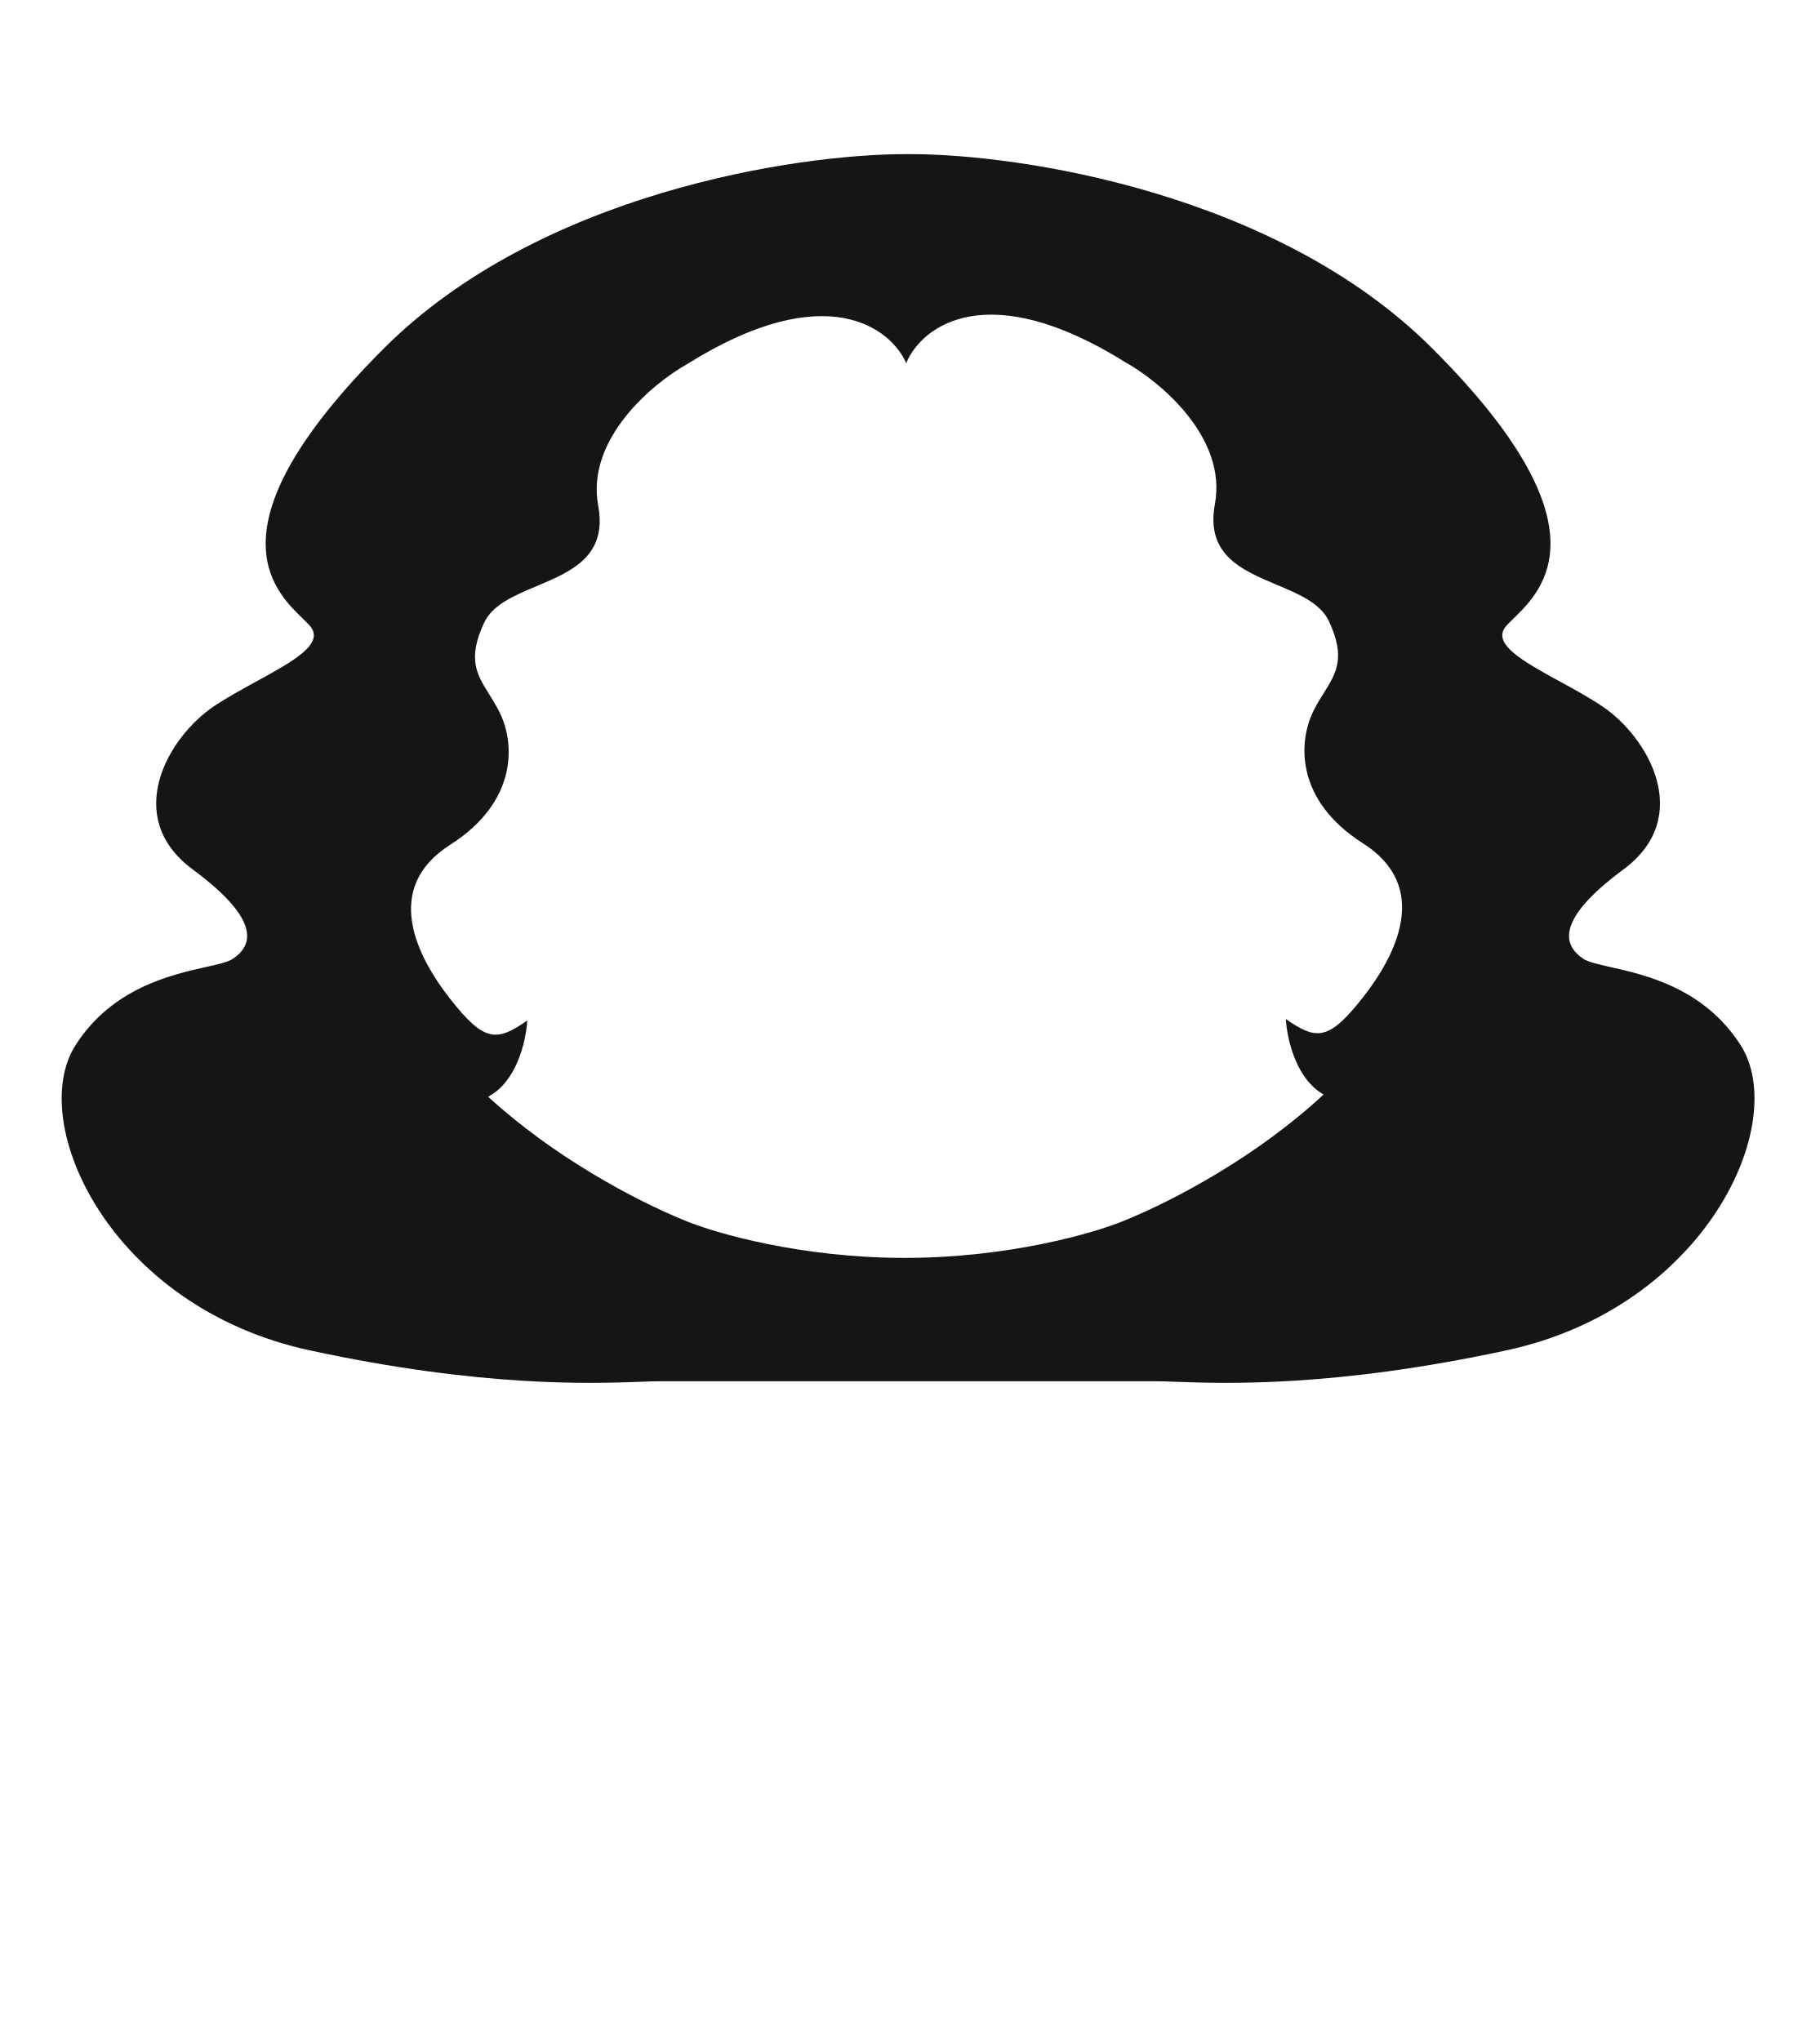
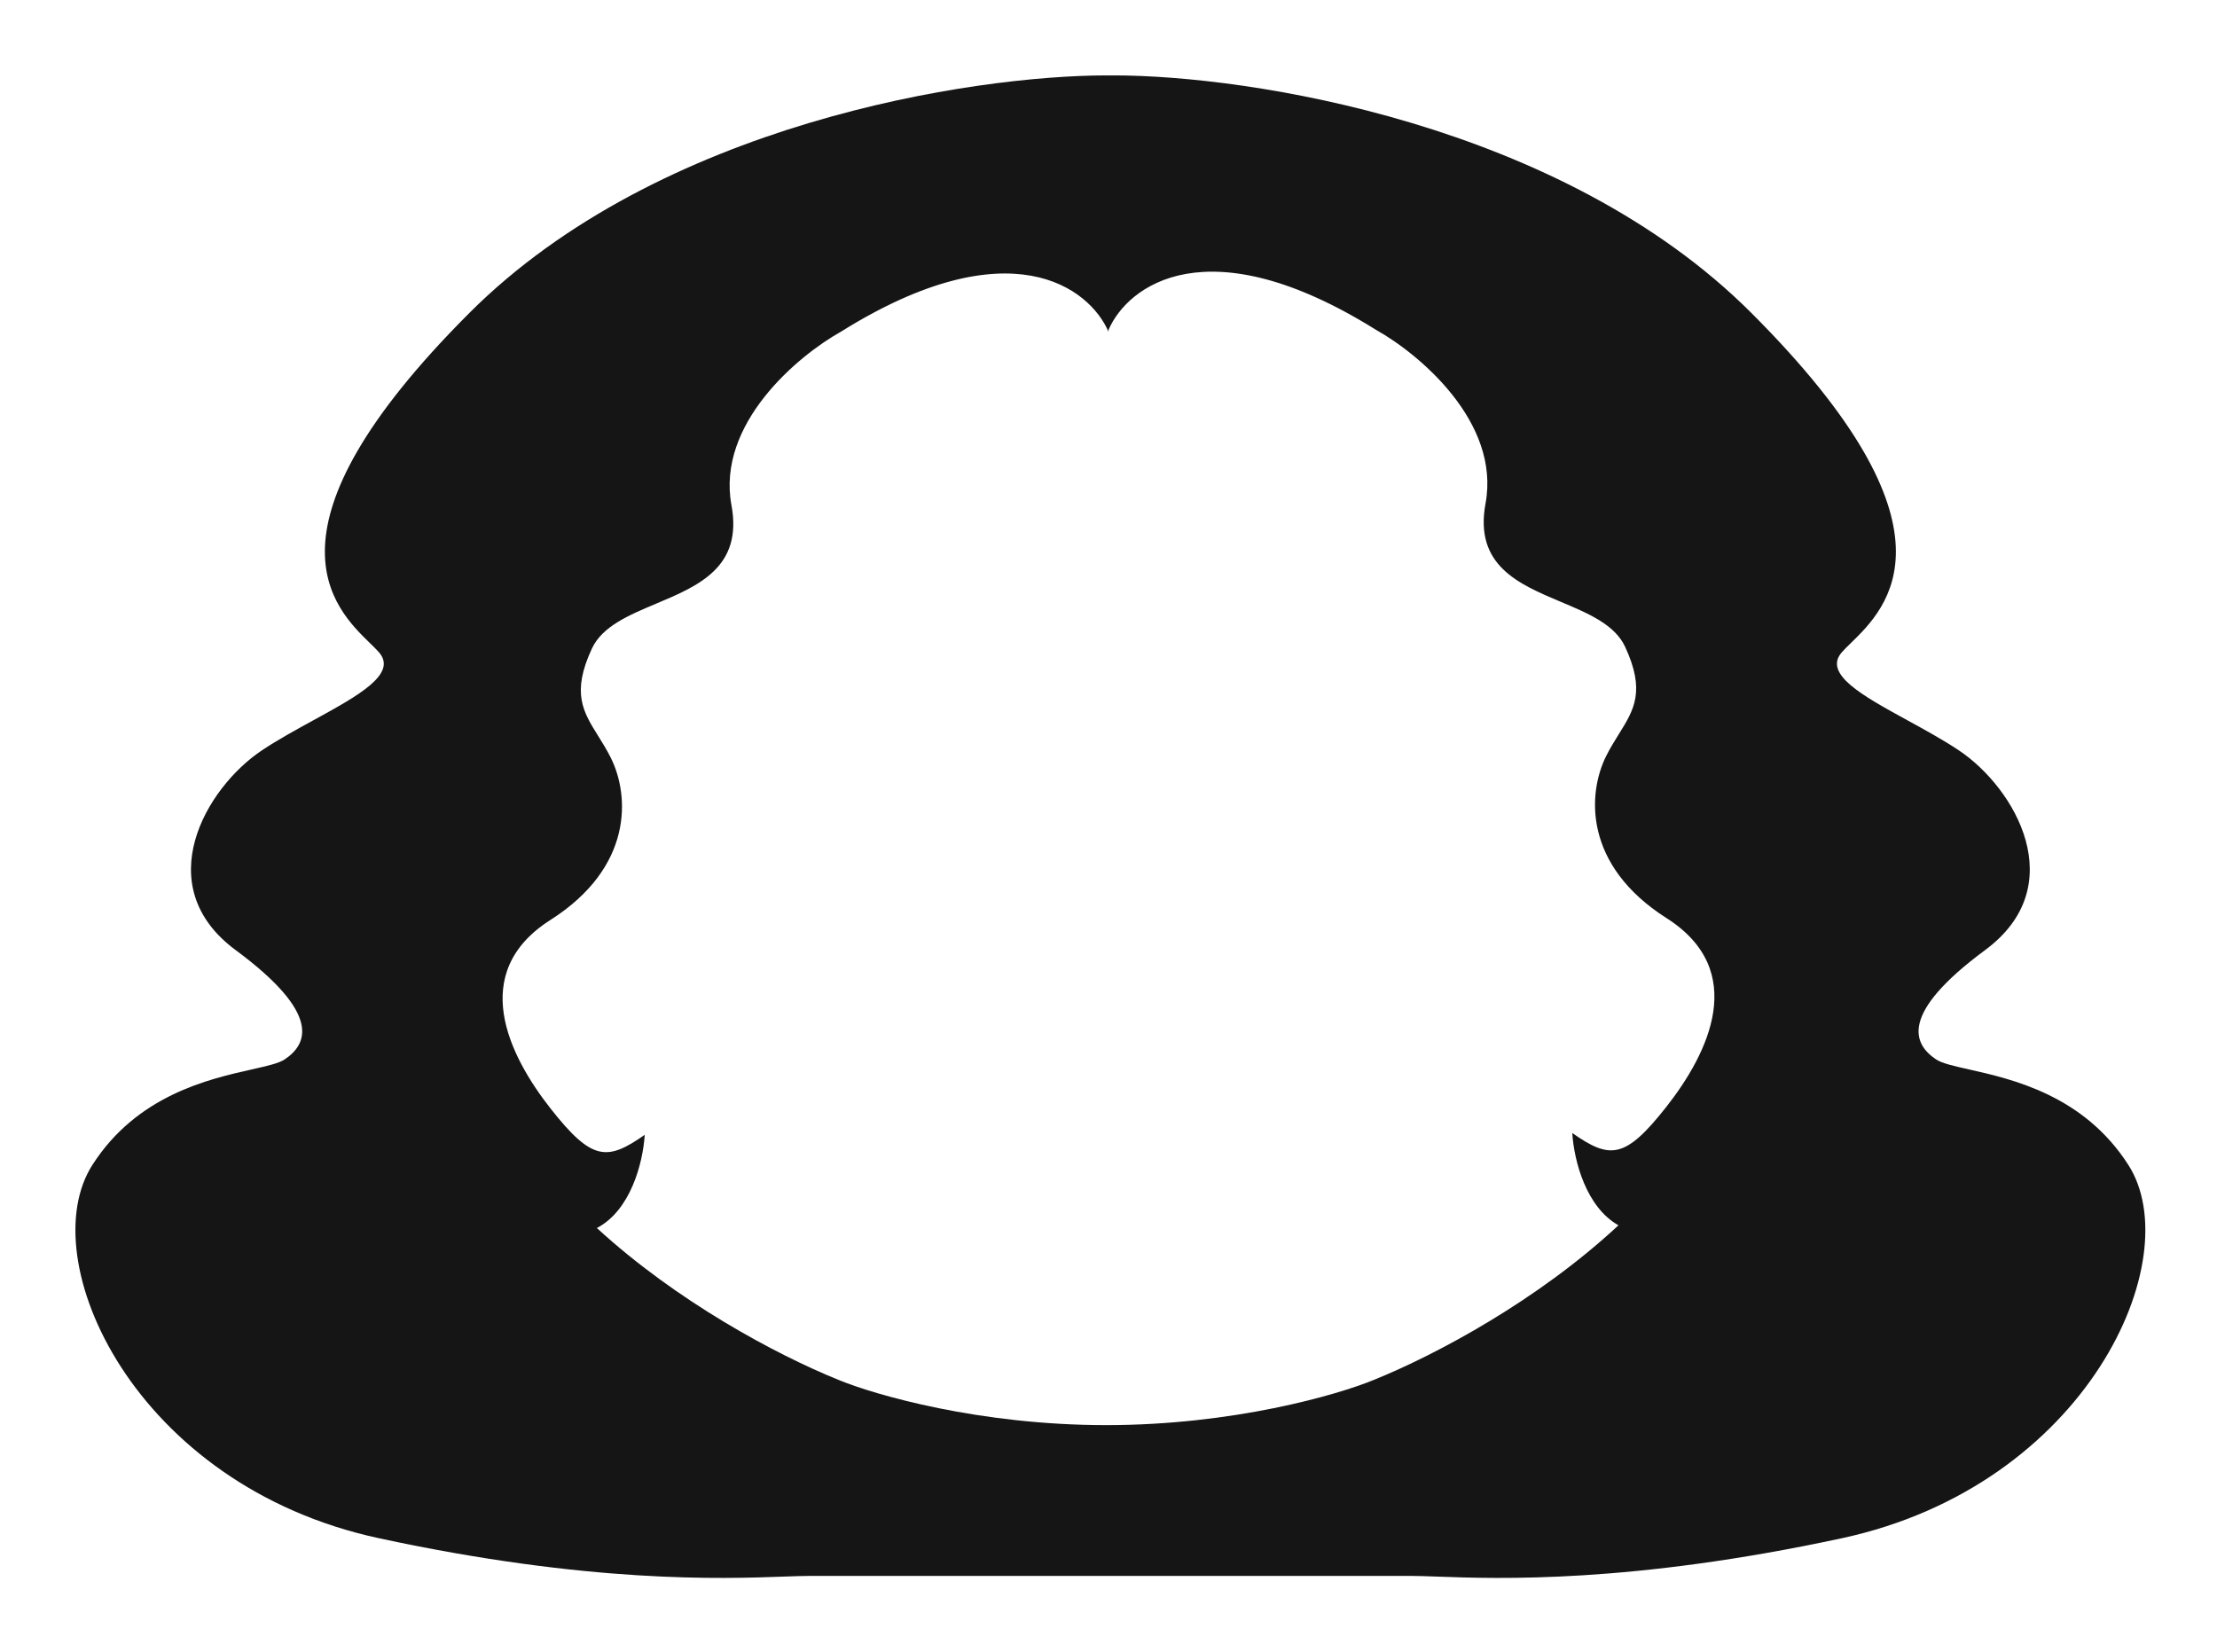
- <svg xmlns="http://www.w3.org/2000/svg" width="295" height="331" viewBox="0 0 295 331" fill="none">
-   <path fill-rule="evenodd" d="M62.249 56.5C87.449 31.3 129.082 25 146.749 25H147.749C165.416 25 207.049 31.3 232.249 56.5C260.945 85.196 250.221 95.635 245.438 100.29C244.971 100.744 244.56 101.144 244.249 101.5C241.728 104.381 246.989 107.262 252.931 110.517C255.24 111.781 257.651 113.101 259.749 114.5C267.249 119.5 274.749 132.5 263.249 141C251.749 149.5 253.749 153.5 256.749 155.5C257.53 156.021 259.09 156.372 261.111 156.827C266.857 158.12 276.331 160.253 282.249 169.5C290.249 182 276.749 212 244.249 219C216.301 225.02 198.706 224.384 190.51 224.087C189.175 224.039 188.089 224 187.249 224H147.749H146.749H107.249C106.409 224 105.323 224.039 103.988 224.087C95.792 224.384 78.197 225.02 50.249 219C17.749 212 4.249 182 12.249 169.5C18.167 160.253 27.641 158.12 33.387 156.827C35.408 156.372 36.968 156.021 37.749 155.5C40.749 153.5 42.749 149.5 31.249 141C19.749 132.5 27.249 119.5 34.749 114.5C36.847 113.101 39.258 111.781 41.566 110.517C47.509 107.262 52.77 104.381 50.249 101.5C49.937 101.144 49.527 100.744 49.06 100.29C44.277 95.635 33.553 85.196 62.249 56.5ZM214.626 177.5C210.337 175.088 208.739 168.97 208.5 165.26C213.5 168.76 215.5 168.76 221 161.76C226.5 154.76 232 143.76 221 136.76C210 129.76 210.5 120.26 213 115.26C213.54 114.18 214.126 113.241 214.678 112.356C216.685 109.14 218.244 106.641 215.5 100.76C214.13 97.823 210.613 96.343 206.99 94.819C201.362 92.45 195.479 89.974 197 81.76C199 70.96 188.167 61.926 182.5 58.76C160.1 44.76 149.5 52.926 147 58.76V59C144.5 53.167 133.9 45 111.5 59C105.833 62.167 95 71.2 97 82C98.521 90.214 92.638 92.69 87.01 95.059C83.387 96.583 79.871 98.063 78.5 101C75.755 106.881 77.315 109.38 79.322 112.596C79.874 113.481 80.46 114.421 81 115.5C83.5 120.5 84 130 73 137C62 144 67.5 155 73 162C78.5 169 80.5 169 85.5 165.5C85.257 169.274 83.608 175.537 79.152 177.861C89.721 187.571 102.901 194.645 111.194 198C116.028 200 129.894 204 146.694 204C163.494 204 177.361 200 182.194 198C190.59 194.604 203.993 187.396 214.626 177.5Z" fill="#161515" />
+ <svg xmlns="http://www.w3.org/2000/svg" width="294" height="219" viewBox="0 0 294 219" fill="none">
+   <path fill-rule="evenodd" d="M62.249 56.5C87.449 31.3 129.082 25 146.749 25H147.749C165.416 25 207.049 31.3 232.249 56.5C260.945 85.196 250.221 95.635 245.438 100.29C244.971 100.744 244.56 101.144 244.249 101.5C241.728 104.381 246.989 107.262 252.931 110.517C255.24 111.781 257.651 113.101 259.749 114.5C267.249 119.5 274.749 132.5 263.249 141C251.749 149.5 253.749 153.5 256.749 155.5C257.53 156.021 259.09 156.372 261.111 156.827C266.857 158.12 276.331 160.253 282.249 169.5C290.249 182 276.749 212 244.249 219C216.301 225.02 198.706 224.384 190.51 224.087C189.175 224.039 188.089 224 187.249 224H147.749H146.749H107.249C106.409 224 105.323 224.039 103.988 224.087C95.792 224.384 78.197 225.02 50.249 219C17.749 212 4.249 182 12.249 169.5C18.167 160.253 27.641 158.12 33.387 156.827C35.408 156.372 36.968 156.021 37.749 155.5C40.749 153.5 42.749 149.5 31.249 141C19.749 132.5 27.249 119.5 34.749 114.5C36.847 113.101 39.258 111.781 41.566 110.517C47.509 107.262 52.77 104.381 50.249 101.5C49.937 101.144 49.527 100.744 49.06 100.29C44.277 95.635 33.553 85.196 62.249 56.5ZM214.626 177.5C210.337 175.088 208.739 168.97 208.5 165.26C213.5 168.76 215.5 168.76 221 161.76C226.5 154.76 232 143.76 221 136.76C210 129.76 210.5 120.26 213 115.26C213.54 114.18 214.126 113.241 214.678 112.356C216.685 109.14 218.244 106.641 215.5 100.76C214.13 97.823 210.613 96.343 206.99 94.819C201.362 92.45 195.479 89.974 197 81.76C199 70.96 188.167 61.926 182.5 58.76C160.1 44.76 149.5 52.926 147 58.76V59C144.5 53.167 133.9 45 111.5 59C105.833 62.167 95 71.2 97 82C98.521 90.214 92.638 92.69 87.01 95.059C83.387 96.583 79.871 98.063 78.5 101C75.755 106.881 77.315 109.38 79.322 112.596C79.874 113.481 80.46 114.421 81 115.5C83.5 120.5 84 130 73 137C62 144 67.5 155 73 162C78.5 169 80.5 169 85.5 165.5C85.257 169.274 83.608 175.537 79.152 177.861C89.721 187.571 102.901 194.645 111.194 198C116.028 200 129.894 204 146.694 204C163.494 204 177.361 200 182.194 198C190.59 194.604 203.993 187.396 214.626 177.5Z" fill="#161515" transform="translate(0, -15)" />
</svg>
